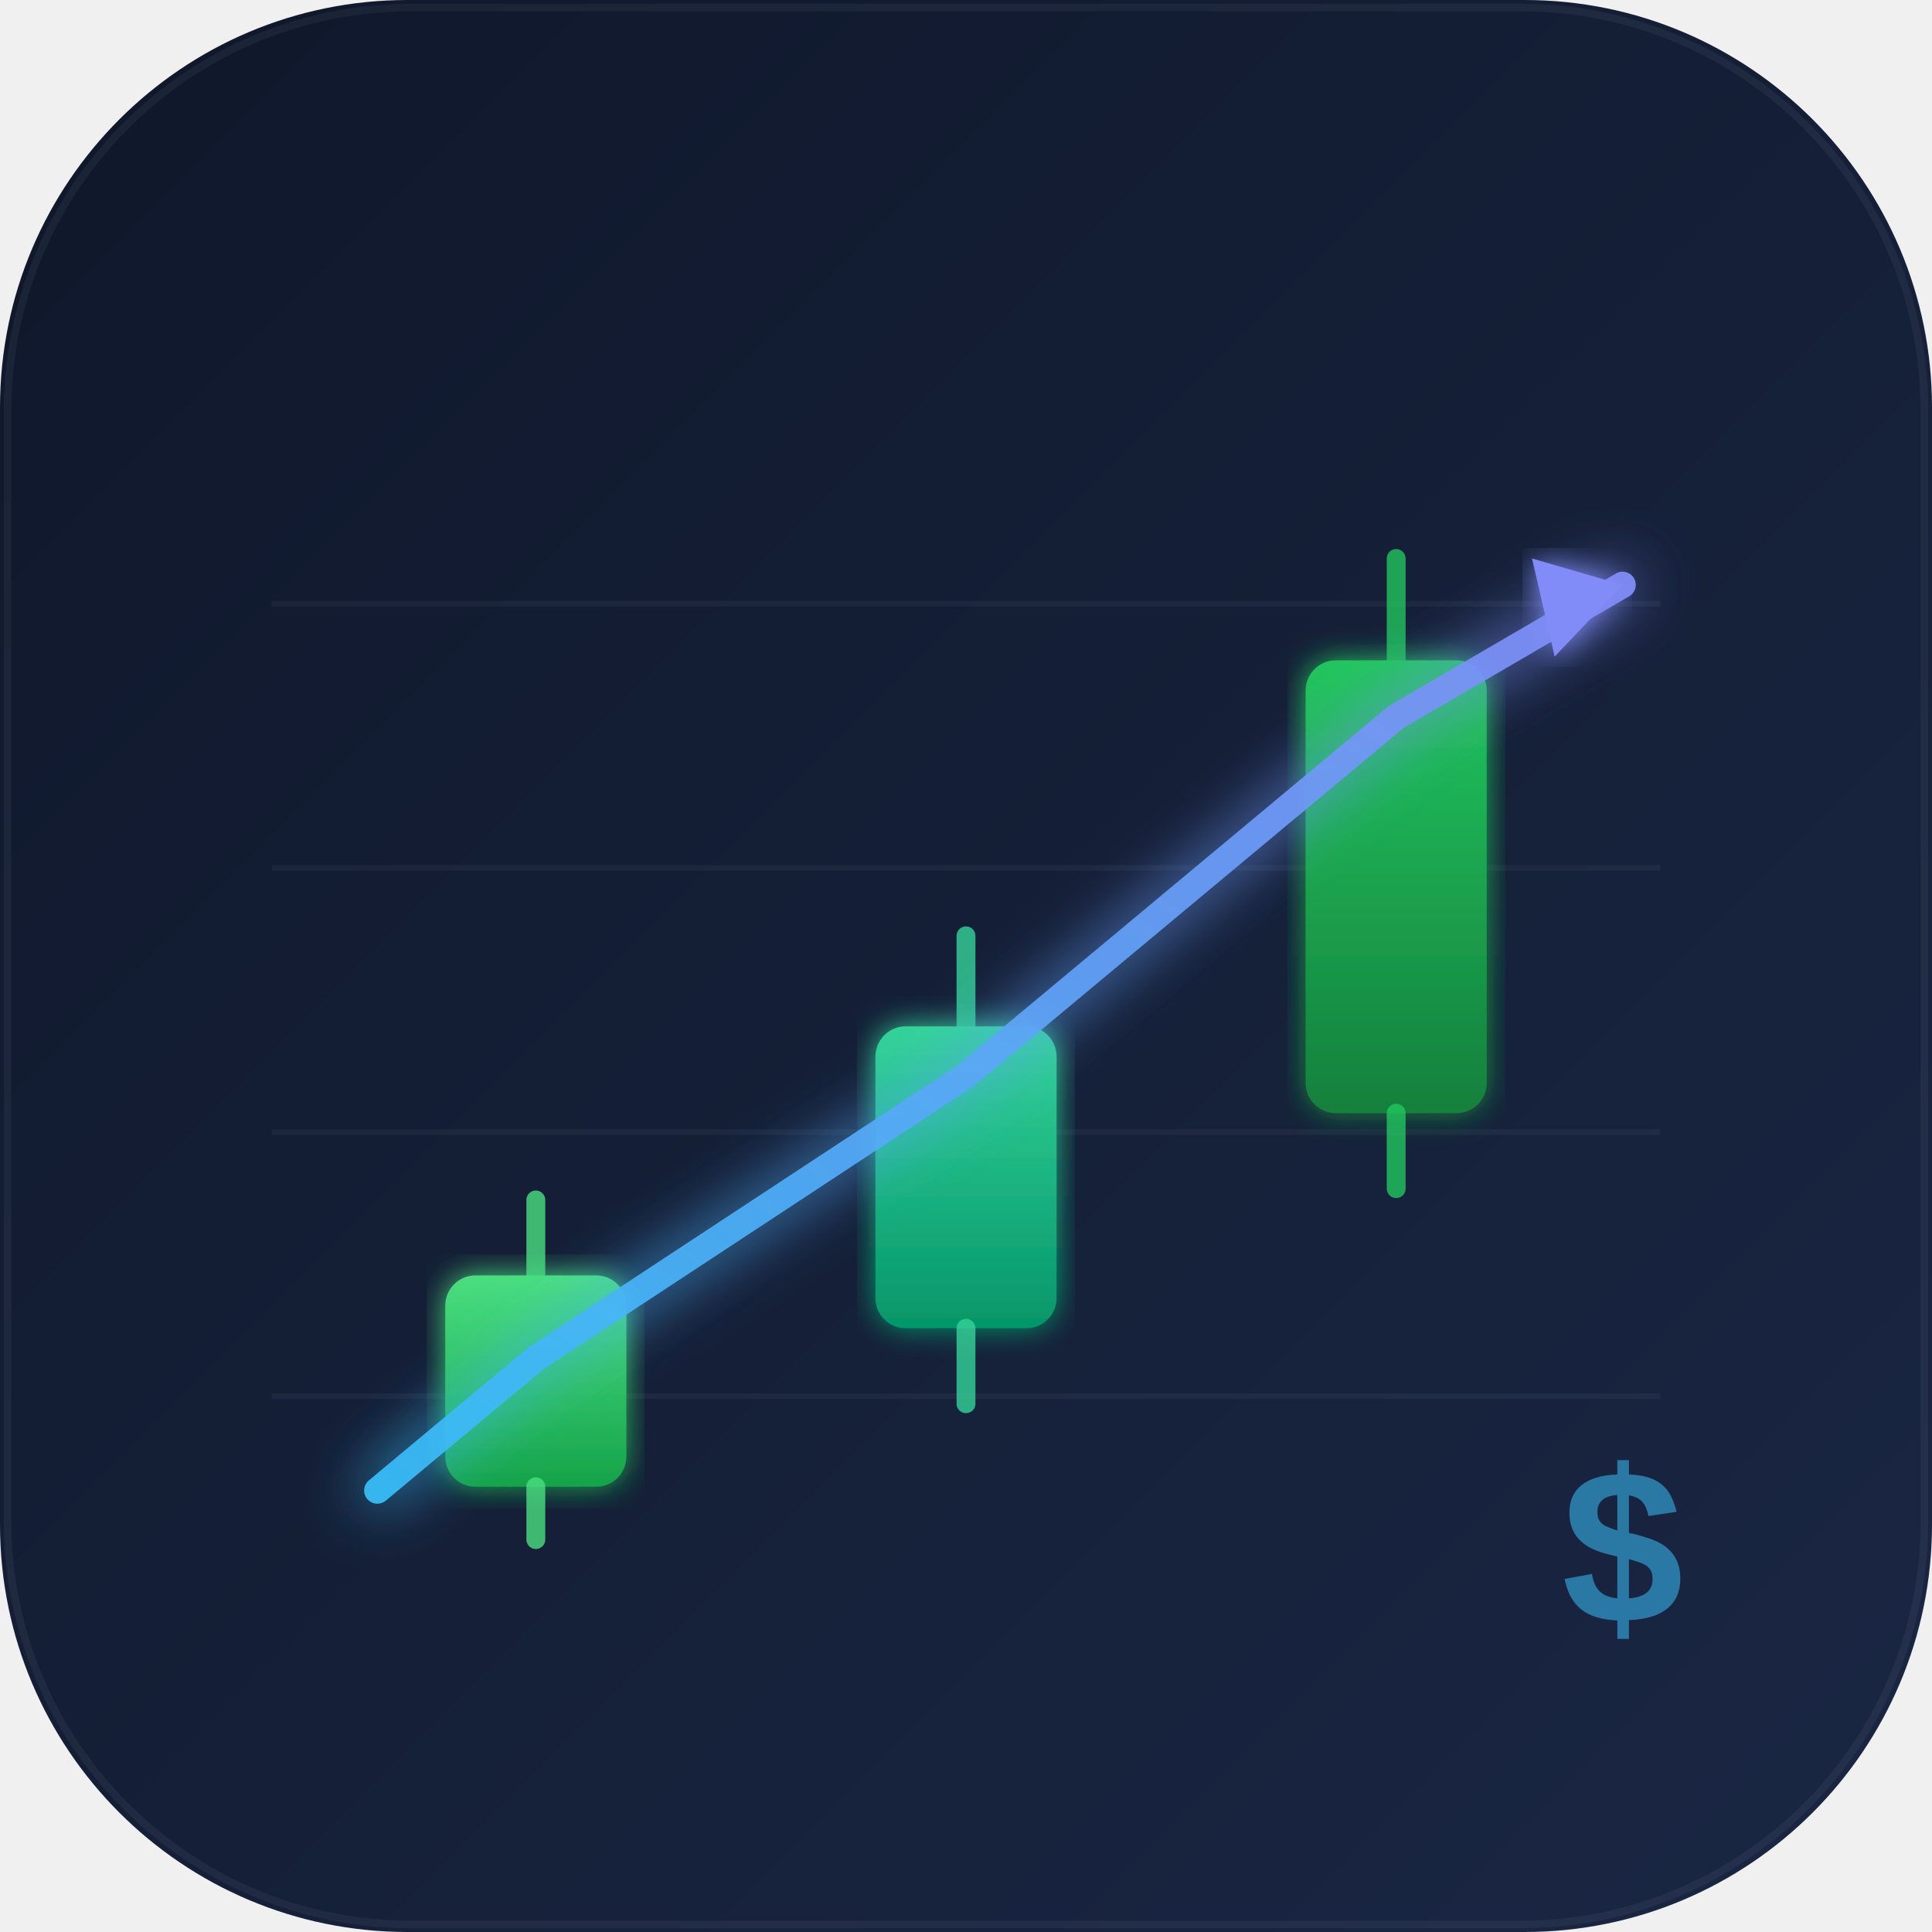
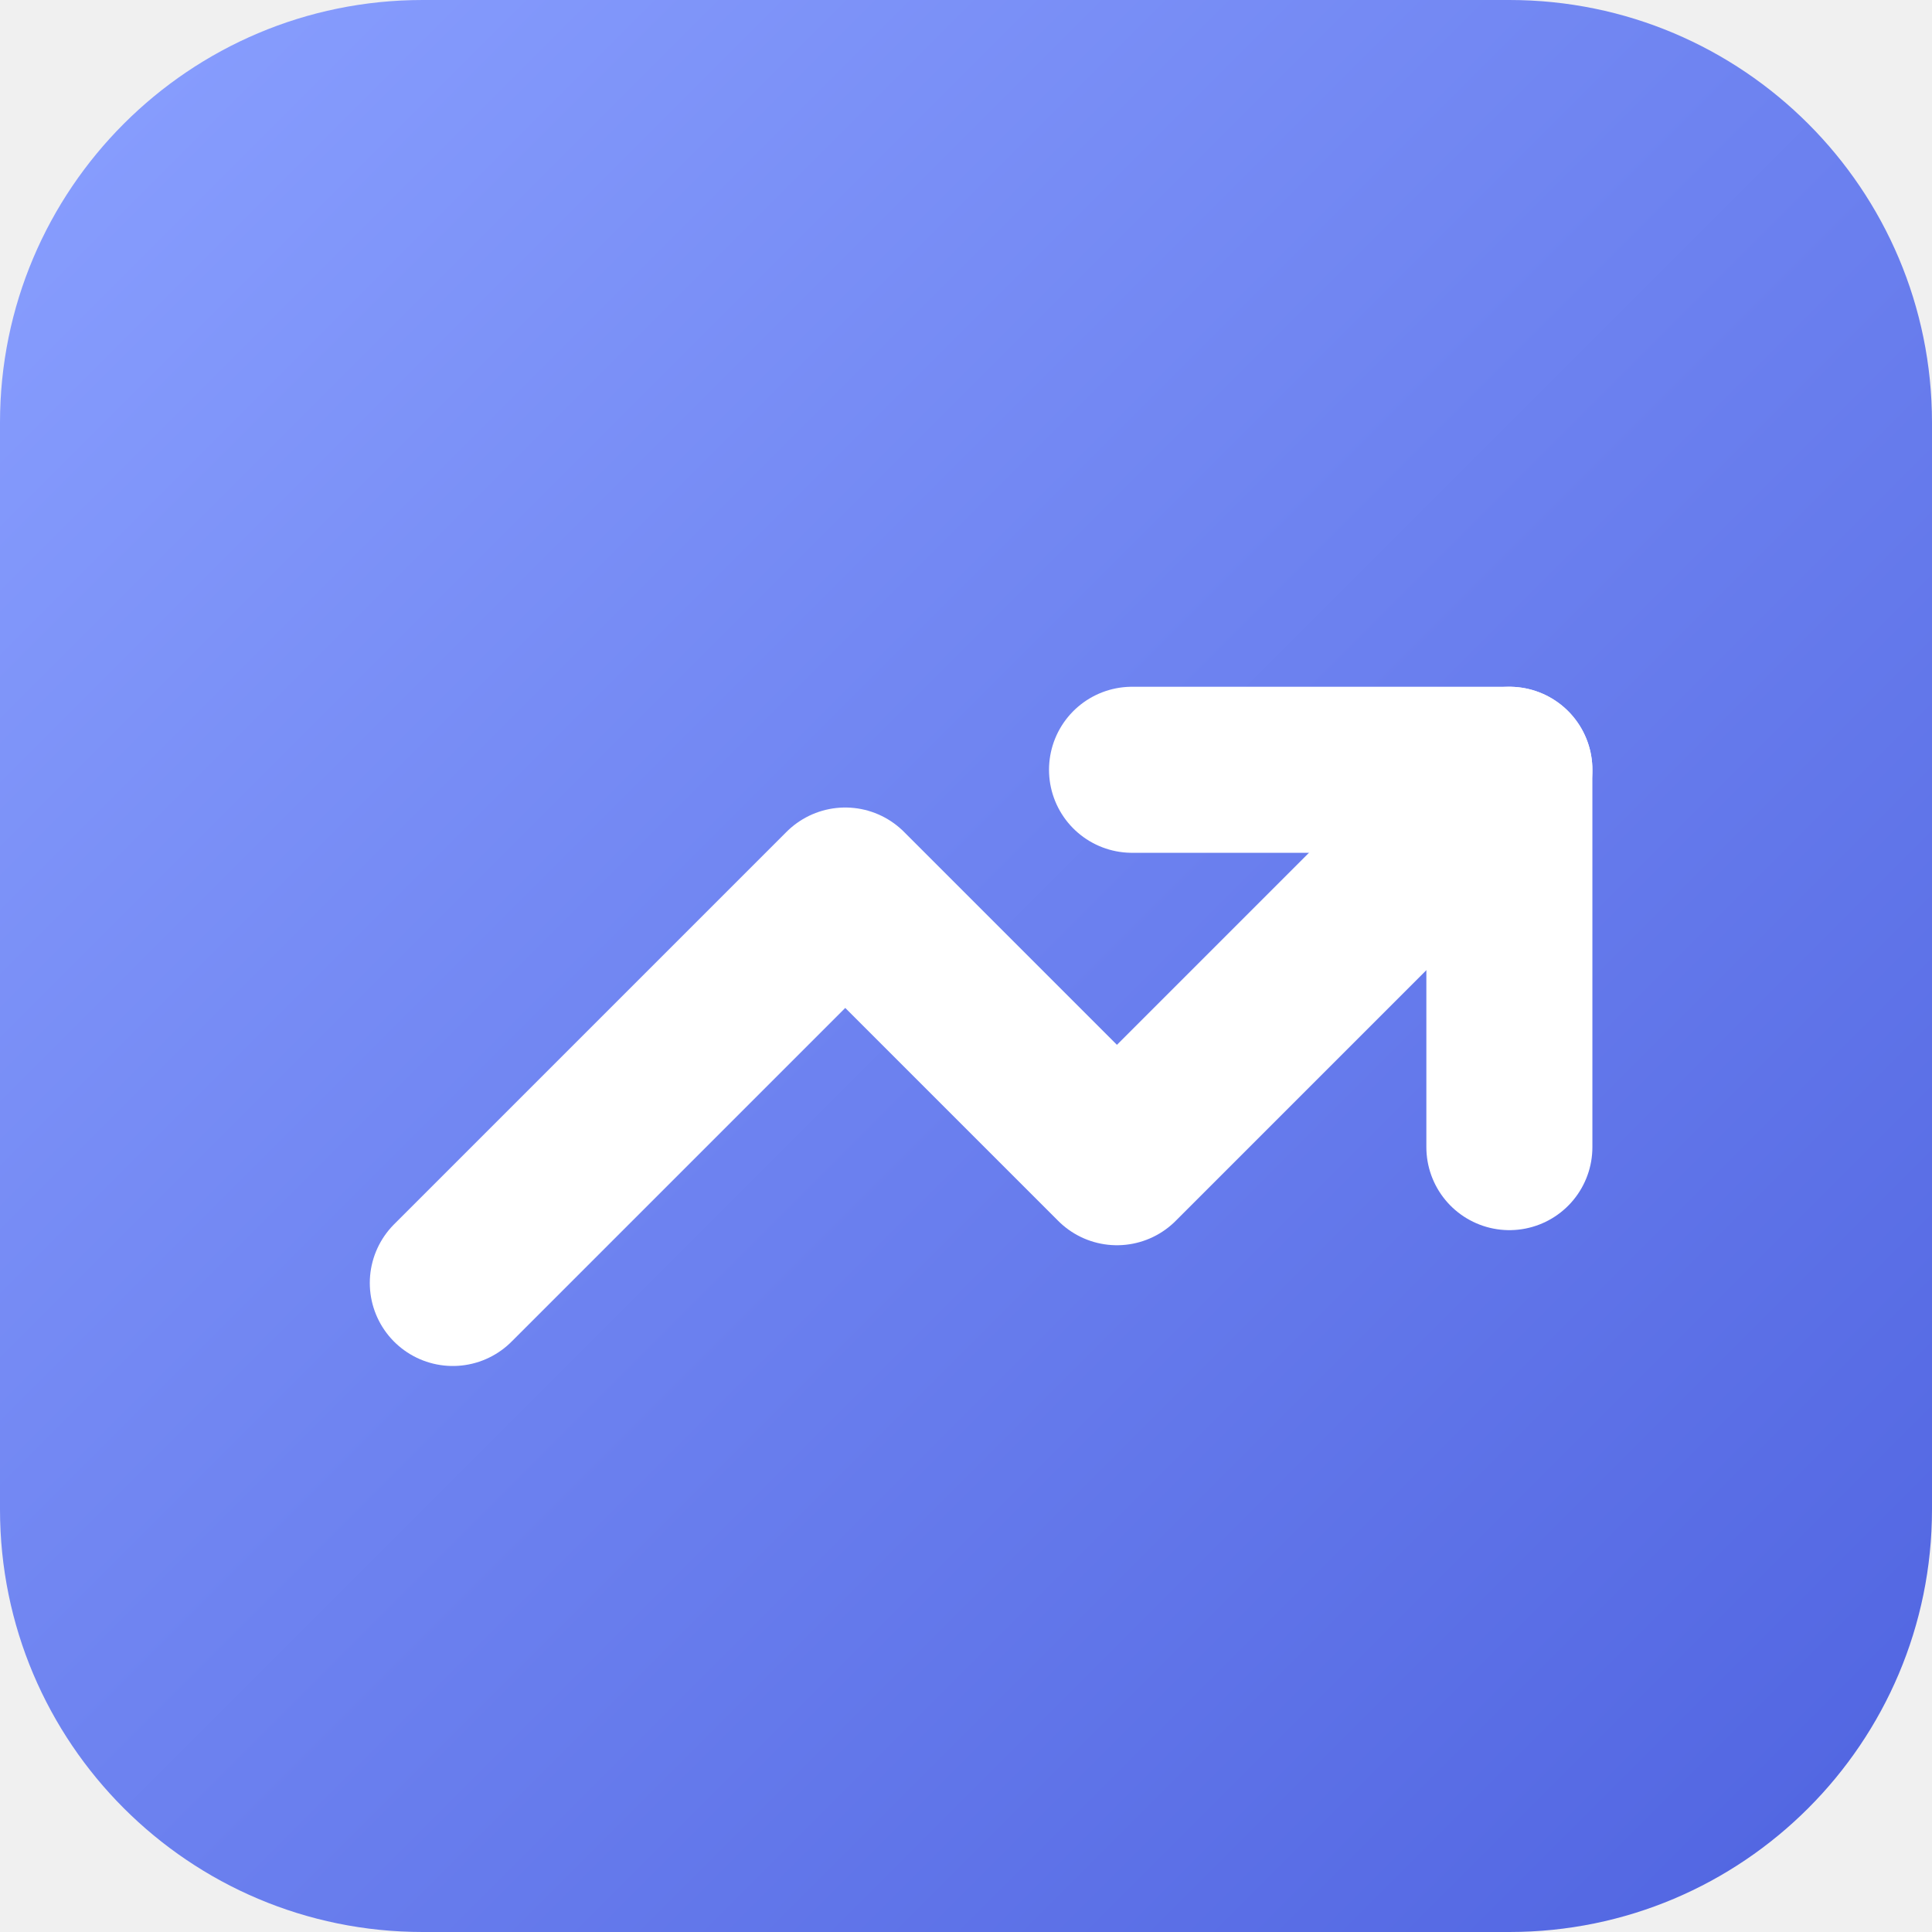
<svg xmlns="http://www.w3.org/2000/svg" viewBox="0 0 512 512">
  <defs>
    <linearGradient id="bg" x1="0" y1="0" x2="1" y2="1">
-       <stop offset="0%" stop-color="#0f172a" />
-       <stop offset="100%" stop-color="#1a2744" />
+       <stop offset="0%" stop-color="#8aa0ff" />
+       <stop offset="100%" stop-color="#4f63e0" />
    </linearGradient>
-     <linearGradient id="g1" x1="0" y1="0" x2="0" y2="1">
-       <stop offset="0%" stop-color="#4ade80" />
-       <stop offset="100%" stop-color="#16a34a" />
-     </linearGradient>
-     <linearGradient id="g2" x1="0" y1="0" x2="0" y2="1">
-       <stop offset="0%" stop-color="#34d399" />
-       <stop offset="100%" stop-color="#059669" />
-     </linearGradient>
-     <linearGradient id="g3" x1="0" y1="0" x2="0" y2="1">
-       <stop offset="0%" stop-color="#22c55e" />
-       <stop offset="100%" stop-color="#15803d" />
-     </linearGradient>
-     <linearGradient id="lineGrad" x1="0" y1="1" x2="1" y2="0">
-       <stop offset="0%" stop-color="#38bdf8" />
-       <stop offset="100%" stop-color="#818cf8" />
-     </linearGradient>
-     <filter id="glow">
-       <feGaussianBlur stdDeviation="4" result="blur" />
-       <feMerge>
-         <feMergeNode in="blur" />
-         <feMergeNode in="SourceGraphic" />
-       </feMerge>
-     </filter>
-     <filter id="softglow">
-       <feGaussianBlur stdDeviation="8" result="blur" />
-       <feMerge>
-         <feMergeNode in="blur" />
-         <feMergeNode in="SourceGraphic" />
-       </feMerge>
-     </filter>
  </defs>
-   <rect width="512" height="512" rx="108" fill="url(#bg)" />
-   <rect x="2" y="2" width="508" height="508" rx="107" fill="none" stroke="rgba(255,255,255,0.05)" stroke-width="2" />
-   <line x1="72" y1="160" x2="440" y2="160" stroke="rgba(148,163,184,0.07)" stroke-width="1.5" />
-   <line x1="72" y1="230" x2="440" y2="230" stroke="rgba(148,163,184,0.07)" stroke-width="1.5" />
-   <line x1="72" y1="300" x2="440" y2="300" stroke="rgba(148,163,184,0.07)" stroke-width="1.5" />
-   <line x1="72" y1="370" x2="440" y2="370" stroke="rgba(148,163,184,0.07)" stroke-width="1.5" />
-   <line x1="142" y1="318" x2="142" y2="338" stroke="#4ade80" stroke-width="5" stroke-linecap="round" opacity="0.8" />
-   <rect x="118" y="338" width="48" height="56" rx="8" fill="url(#g1)" filter="url(#glow)" />
-   <line x1="142" y1="394" x2="142" y2="408" stroke="#4ade80" stroke-width="5" stroke-linecap="round" opacity="0.8" />
-   <line x1="256" y1="248" x2="256" y2="272" stroke="#34d399" stroke-width="5" stroke-linecap="round" opacity="0.8" />
-   <rect x="232" y="272" width="48" height="80" rx="8" fill="url(#g2)" filter="url(#glow)" />
-   <line x1="256" y1="352" x2="256" y2="372" stroke="#34d399" stroke-width="5" stroke-linecap="round" opacity="0.8" />
-   <line x1="370" y1="148" x2="370" y2="175" stroke="#22c55e" stroke-width="5" stroke-linecap="round" opacity="0.8" />
-   <rect x="346" y="175" width="48" height="120" rx="8" fill="url(#g3)" filter="url(#glow)" />
-   <line x1="370" y1="295" x2="370" y2="315" stroke="#22c55e" stroke-width="5" stroke-linecap="round" opacity="0.8" />
-   <polyline points="100,395 142,360 256,285 370,190 430,155" fill="none" stroke="url(#lineGrad)" stroke-width="7" stroke-linecap="round" stroke-linejoin="round" filter="url(#softglow)" opacity="0.95" />
-   <polygon points="430,155 406,148 412,174" fill="#818cf8" filter="url(#glow)" />
-   <text x="430" y="430" font-family="'SF Pro Display', 'Helvetica Neue', Arial, sans-serif" font-size="58" font-weight="800" fill="#38bdf8" opacity="0.55" text-anchor="middle">$</text>
+   <rect width="512" height="512" rx="112" fill="url(#bg)" />
+   <g fill="none" stroke="#fff" stroke-width="44" stroke-linecap="round" stroke-linejoin="round">
+     <path d="M120 340l104-104 72 72 104-104" />
+     <path d="M300 204h100v100" />
+   </g>
</svg>
